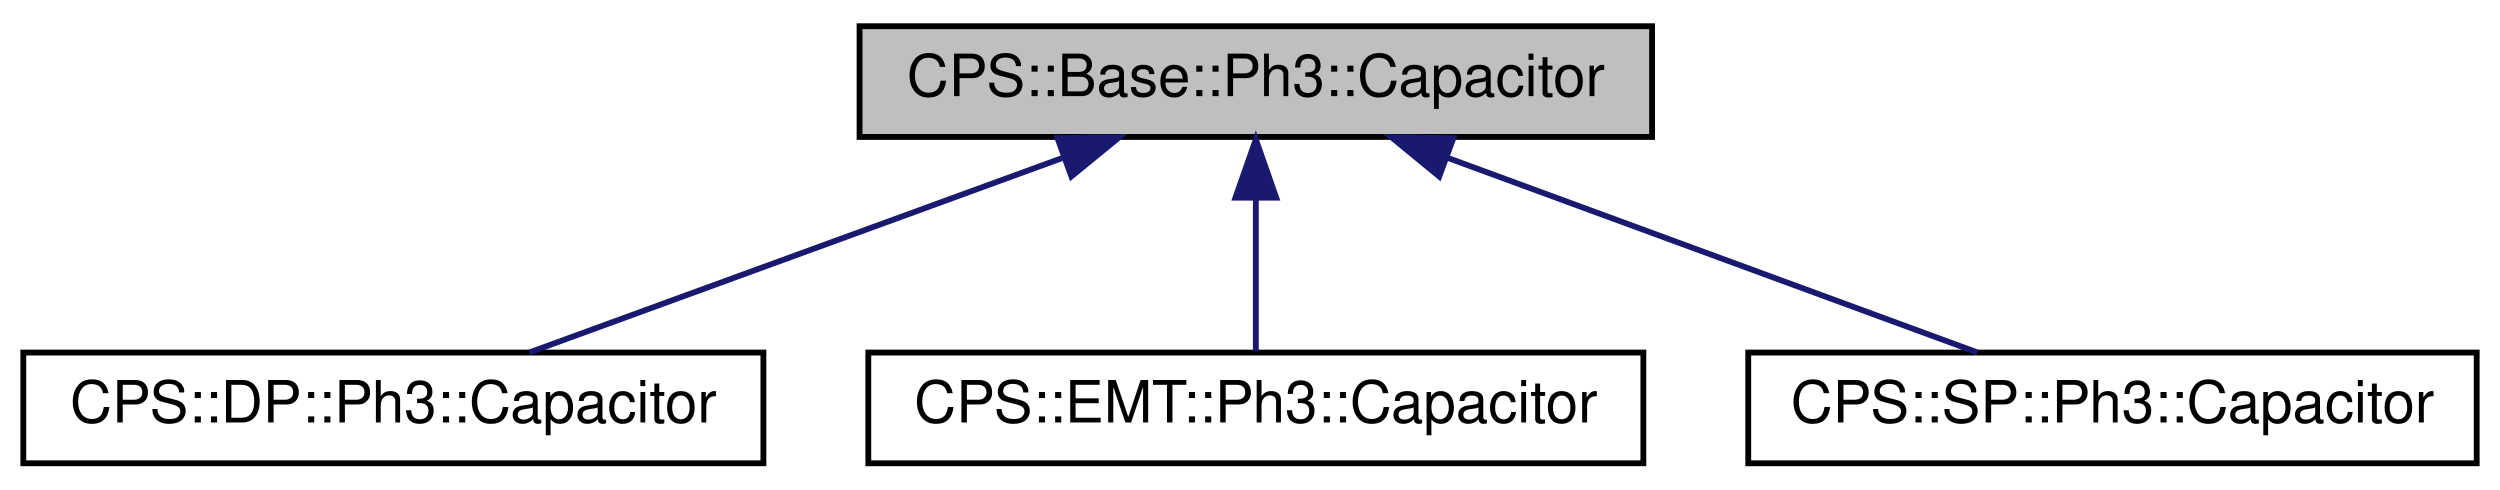
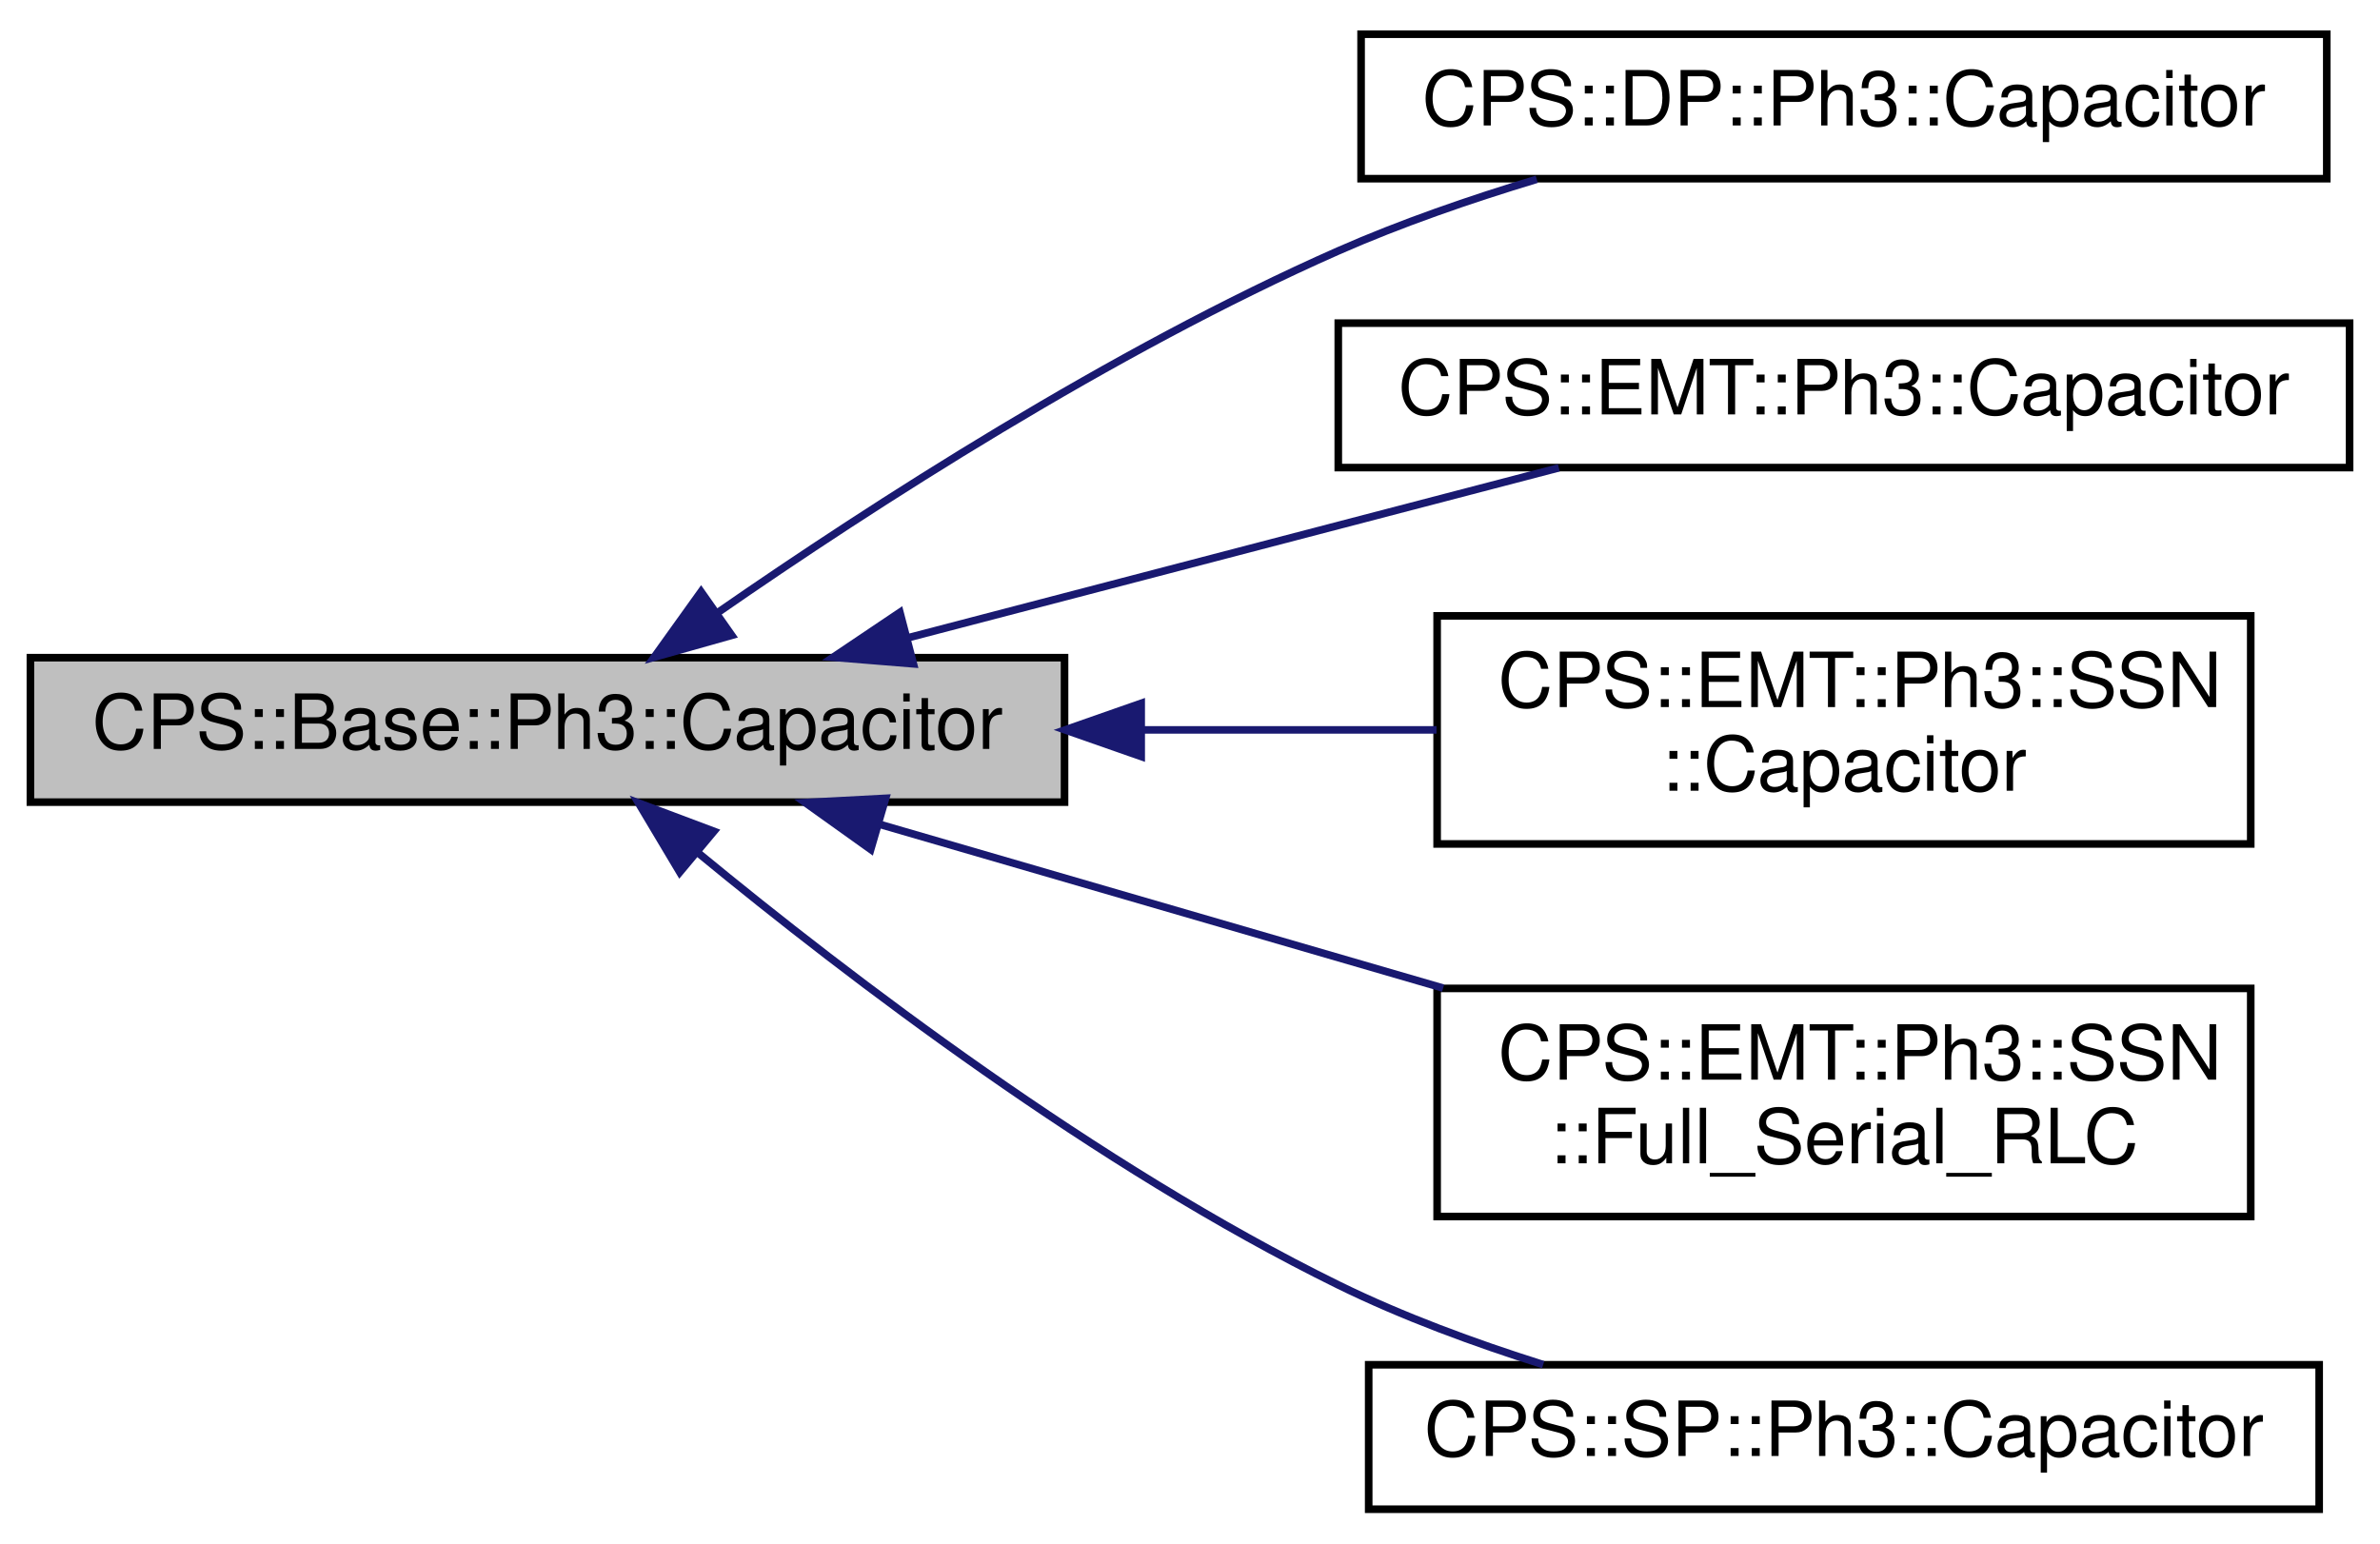
- <svg xmlns="http://www.w3.org/2000/svg" xmlns:xlink="http://www.w3.org/1999/xlink" width="429pt" height="84pt" viewBox="0.00 0.00 429.00 84.00">
-   <g id="graph0" class="graph" transform="scale(1 1) rotate(0) translate(4 80)">
+ <svg xmlns="http://www.w3.org/2000/svg" xmlns:xlink="http://www.w3.org/1999/xlink" width="313pt" height="203pt" viewBox="0.00 0.00 313.00 203.00">
+   <g id="graph0" class="graph" transform="scale(1 1) rotate(0) translate(4 199)">
    <g id="node1" class="node">
      <g id="a_node1">
        <a xlink:title=" ">
-           <polygon fill="#bfbfbf" stroke="black" points="143.5,-56.5 143.5,-75.5 279.5,-75.5 279.5,-56.5 143.5,-56.5" />
-           <text text-anchor="middle" x="211.5" y="-63.5" font-family="Helvetica,sans-Serif" font-size="10.00">CPS::Base::Ph3::Capacitor</text>
+           <polygon fill="#bfbfbf" stroke="black" points="0,-93.5 0,-112.5 136,-112.5 136,-93.5 0,-93.5" />
+           <text text-anchor="middle" x="68" y="-100.5" font-family="Helvetica,sans-Serif" font-size="10.00">CPS::Base::Ph3::Capacitor</text>
        </a>
      </g>
    </g>
    <g id="node2" class="node">
      <g id="a_node2">
        <a xlink:href="class_c_p_s_1_1_d_p_1_1_ph3_1_1_capacitor.html" target="_top" xlink:title="Capacitor model.">
-           <polygon fill="none" stroke="black" points="0,-0.5 0,-19.5 127,-19.5 127,-0.5 0,-0.5" />
-           <text text-anchor="middle" x="63.5" y="-7.5" font-family="Helvetica,sans-Serif" font-size="10.00">CPS::DP::Ph3::Capacitor</text>
+           <polygon fill="none" stroke="black" points="175,-175.5 175,-194.5 302,-194.5 302,-175.5 175,-175.5" />
+           <text text-anchor="middle" x="238.5" y="-182.5" font-family="Helvetica,sans-Serif" font-size="10.00">CPS::DP::Ph3::Capacitor</text>
        </a>
      </g>
    </g>
    <g id="edge1" class="edge">
-       <path fill="none" stroke="midnightblue" d="M178.35,-52.91C150.53,-42.75 111.48,-28.51 86.84,-19.52" />
-       <polygon fill="midnightblue" stroke="midnightblue" points="177.46,-56.3 188.05,-56.44 179.85,-49.73 177.46,-56.3" />
+       <path fill="none" stroke="midnightblue" d="M90.48,-118.49C110.69,-132.49 142.23,-152.86 172,-166 180.23,-169.63 189.35,-172.78 198.1,-175.42" />
+       <polygon fill="midnightblue" stroke="midnightblue" points="92.23,-115.44 82.03,-112.56 88.2,-121.17 92.23,-115.44" />
    </g>
    <g id="node3" class="node">
      <g id="a_node3">
        <a xlink:href="class_c_p_s_1_1_e_m_t_1_1_ph3_1_1_capacitor.html" target="_top" xlink:title="Capacitor model.">
-           <polygon fill="none" stroke="black" points="145,-0.5 145,-19.5 278,-19.5 278,-0.5 145,-0.5" />
-           <text text-anchor="middle" x="211.5" y="-7.5" font-family="Helvetica,sans-Serif" font-size="10.00">CPS::EMT::Ph3::Capacitor</text>
+           <polygon fill="none" stroke="black" points="172,-137.5 172,-156.5 305,-156.5 305,-137.5 172,-137.5" />
+           <text text-anchor="middle" x="238.5" y="-144.5" font-family="Helvetica,sans-Serif" font-size="10.00">CPS::EMT::Ph3::Capacitor</text>
        </a>
      </g>
    </g>
    <g id="edge2" class="edge">
-       <path fill="none" stroke="midnightblue" d="M211.5,-45.8C211.5,-36.91 211.5,-26.78 211.5,-19.75" />
-       <polygon fill="midnightblue" stroke="midnightblue" points="208,-46.08 211.5,-56.08 215,-46.08 208,-46.08" />
+       <path fill="none" stroke="midnightblue" d="M115.55,-115.15C142.51,-122.2 175.96,-130.93 201.01,-137.47" />
+       <polygon fill="midnightblue" stroke="midnightblue" points="116.12,-111.69 105.56,-112.55 114.35,-118.46 116.12,-111.69" />
    </g>
    <g id="node4" class="node">
      <g id="a_node4">
-         <a xlink:href="class_c_p_s_1_1_s_p_1_1_ph3_1_1_capacitor.html" target="_top" xlink:title="Capacitor model.">
-           <polygon fill="none" stroke="black" points="296,-0.5 296,-19.5 421,-19.5 421,-0.5 296,-0.5" />
-           <text text-anchor="middle" x="358.5" y="-7.5" font-family="Helvetica,sans-Serif" font-size="10.00">CPS::SP::Ph3::Capacitor</text>
+         <a xlink:href="class_c_p_s_1_1_e_m_t_1_1_ph3_1_1_s_s_n_1_1_capacitor.html" target="_top" xlink:title="Capacitor model.">
+           <polygon fill="none" stroke="black" points="185,-88 185,-118 292,-118 292,-88 185,-88" />
+           <text text-anchor="start" x="193" y="-106" font-family="Helvetica,sans-Serif" font-size="10.00">CPS::EMT::Ph3::SSN</text>
+           <text text-anchor="middle" x="238.5" y="-95" font-family="Helvetica,sans-Serif" font-size="10.00">::Capacitor</text>
        </a>
      </g>
    </g>
    <g id="edge3" class="edge">
-       <path fill="none" stroke="midnightblue" d="M244.42,-52.91C272.06,-42.75 310.84,-28.51 335.32,-19.52" />
-       <polygon fill="midnightblue" stroke="midnightblue" points="242.97,-49.71 234.79,-56.44 245.39,-56.28 242.97,-49.71" />
+       <path fill="none" stroke="midnightblue" d="M146.45,-103C159.48,-103 172.72,-103 184.92,-103" />
+       <polygon fill="midnightblue" stroke="midnightblue" points="146.08,-99.5 136.08,-103 146.08,-106.5 146.08,-99.5" />
+     </g>
+     <g id="node5" class="node">
+       <g id="a_node5">
+         <a xlink:href="class_c_p_s_1_1_e_m_t_1_1_ph3_1_1_s_s_n_1_1_full___serial___r_l_c.html" target="_top" xlink:title="Full_Serial_RLC.">
+           <polygon fill="none" stroke="black" points="185,-39 185,-69 292,-69 292,-39 185,-39" />
+           <text text-anchor="start" x="193" y="-57" font-family="Helvetica,sans-Serif" font-size="10.00">CPS::EMT::Ph3::SSN</text>
+           <text text-anchor="middle" x="238.5" y="-46" font-family="Helvetica,sans-Serif" font-size="10.00">::Full_Serial_RLC</text>
+         </a>
+       </g>
+     </g>
+     <g id="edge4" class="edge">
+       <path fill="none" stroke="midnightblue" d="M111.52,-90.63C134.08,-84.07 161.99,-75.96 185.79,-69.04" />
+       <polygon fill="midnightblue" stroke="midnightblue" points="110.51,-87.28 101.89,-93.44 112.47,-94 110.51,-87.28" />
+     </g>
+     <g id="node6" class="node">
+       <g id="a_node6">
+         <a xlink:href="class_c_p_s_1_1_s_p_1_1_ph3_1_1_capacitor.html" target="_top" xlink:title="Capacitor model.">
+           <polygon fill="none" stroke="black" points="176,-0.5 176,-19.5 301,-19.5 301,-0.5 176,-0.5" />
+           <text text-anchor="middle" x="238.5" y="-7.5" font-family="Helvetica,sans-Serif" font-size="10.00">CPS::SP::Ph3::Capacitor</text>
+         </a>
+       </g>
+     </g>
+     <g id="edge5" class="edge">
+       <path fill="none" stroke="midnightblue" d="M87.88,-86.77C107.69,-70.46 140.3,-45.57 172,-30 180.43,-25.86 189.9,-22.37 198.95,-19.52" />
+       <polygon fill="midnightblue" stroke="midnightblue" points="85.4,-84.29 79.97,-93.39 89.89,-89.66 85.4,-84.29" />
    </g>
  </g>
</svg>
